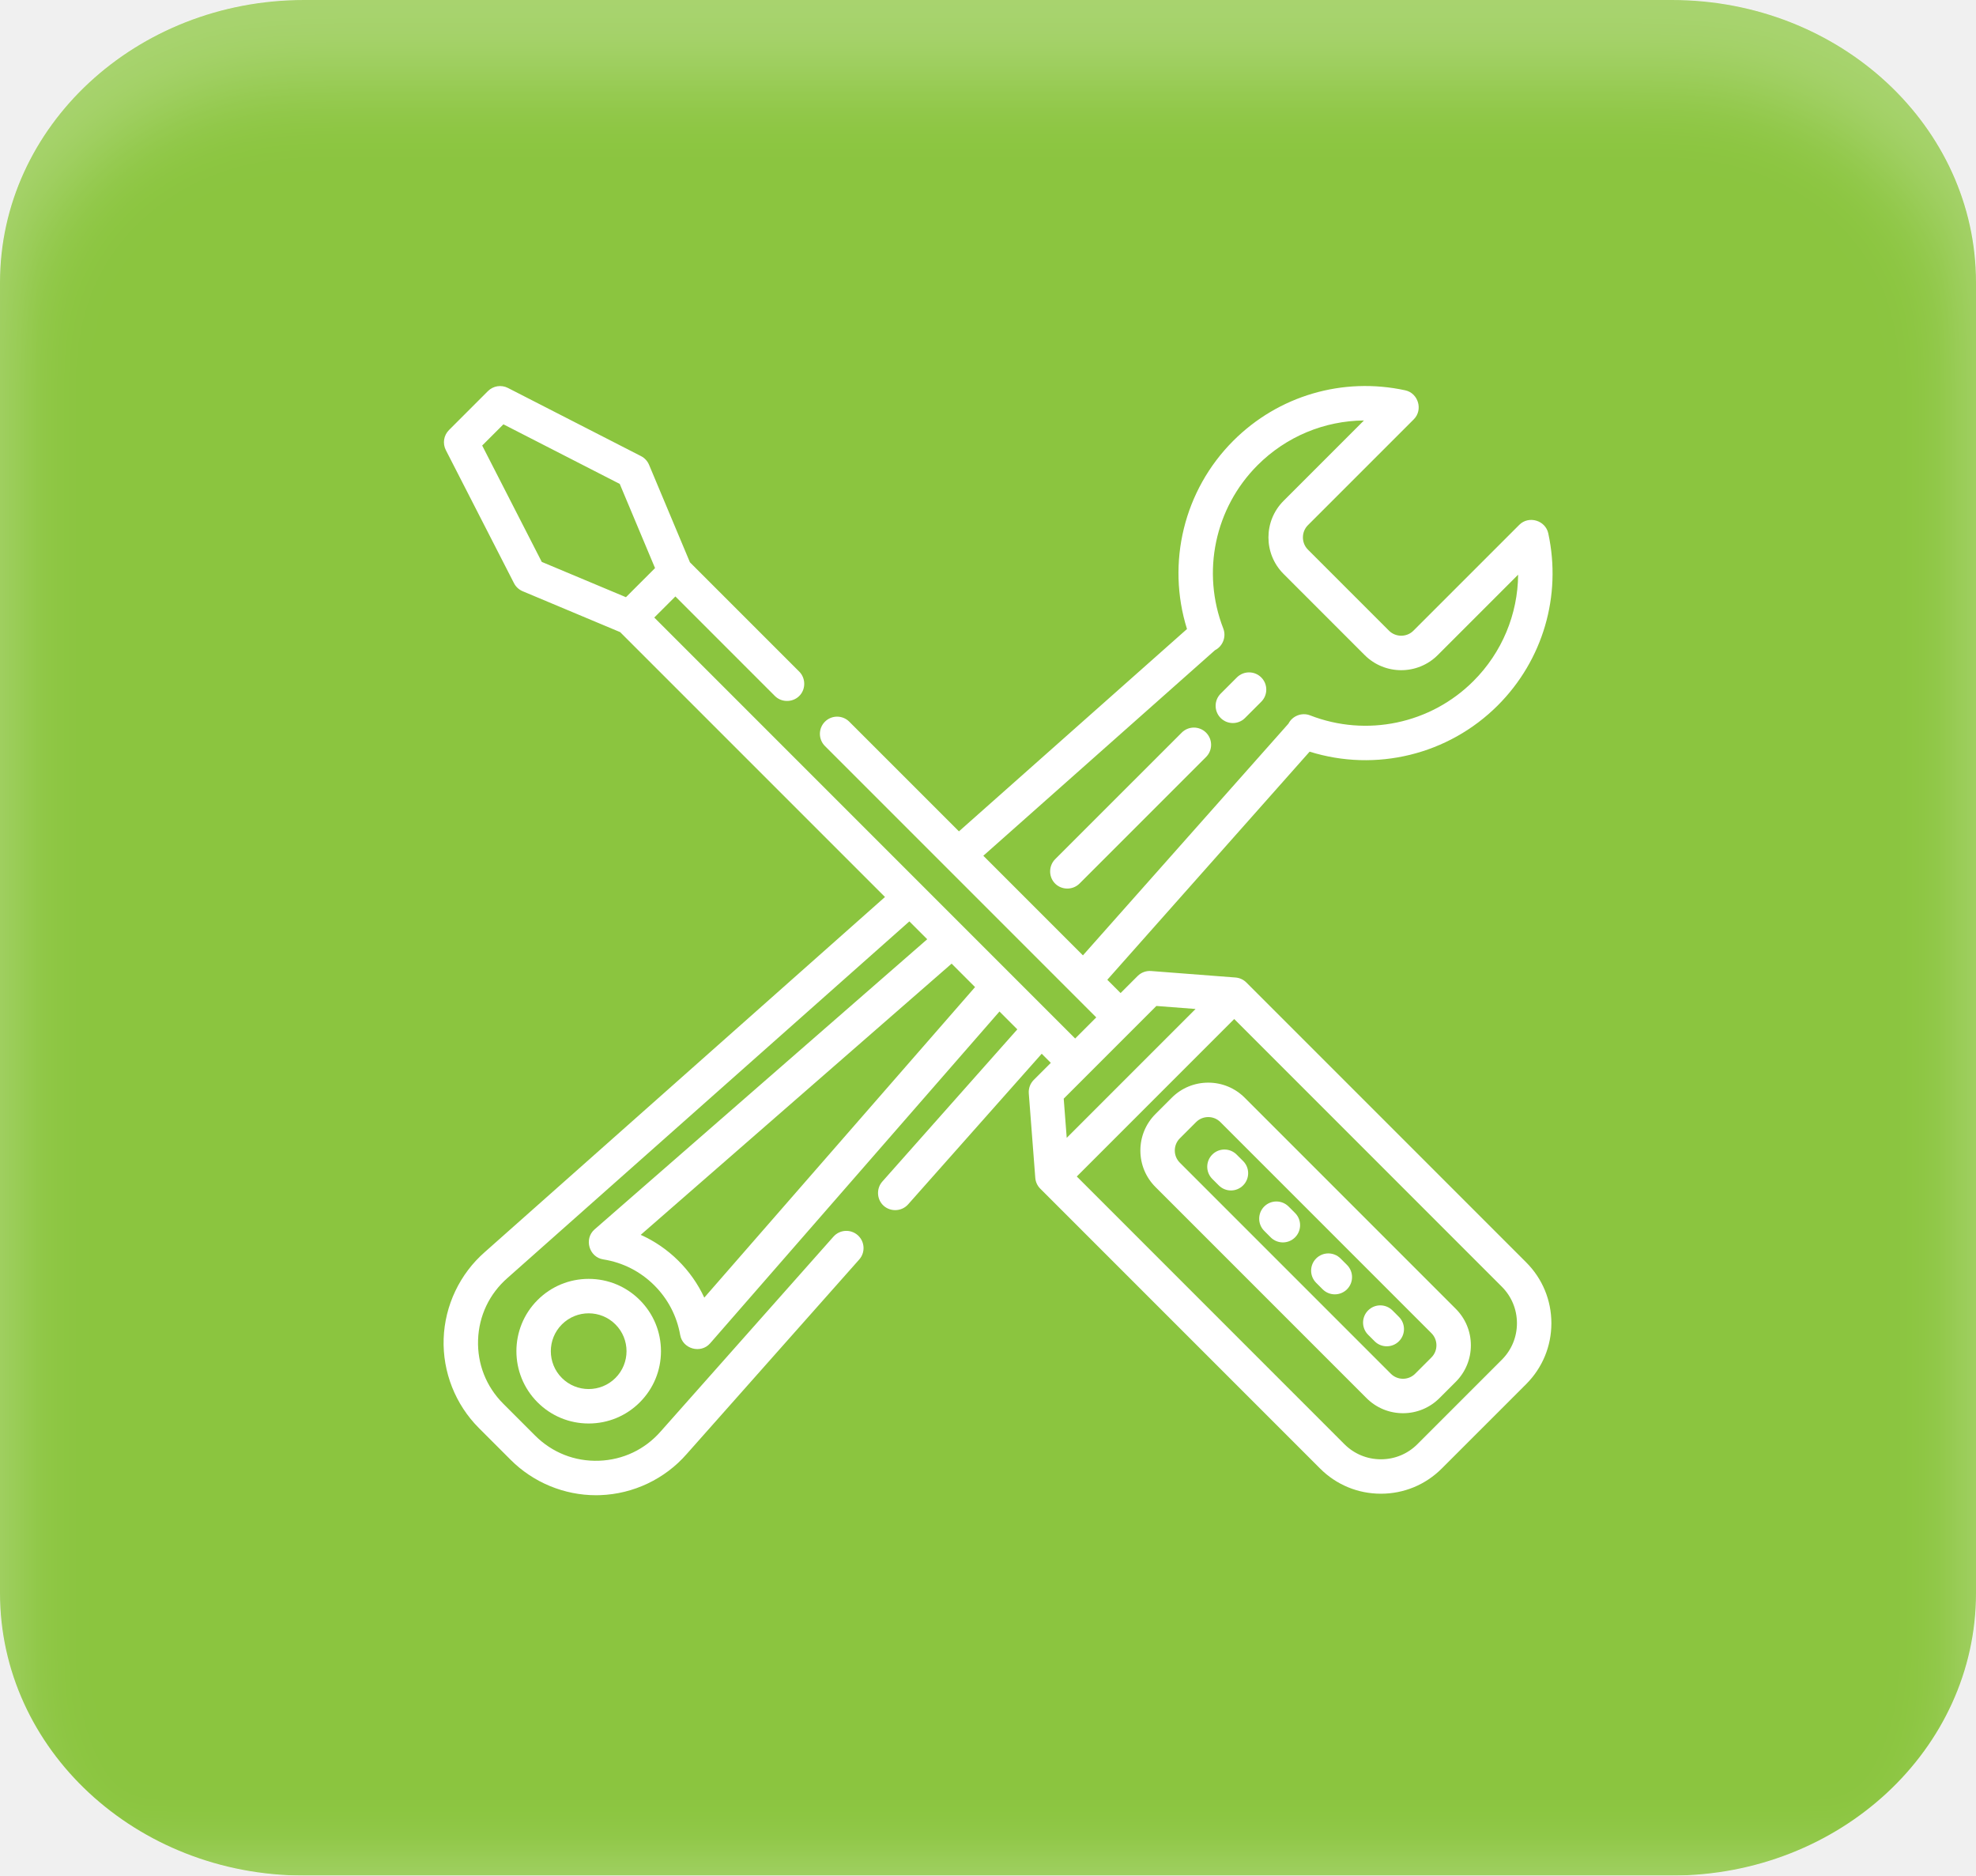
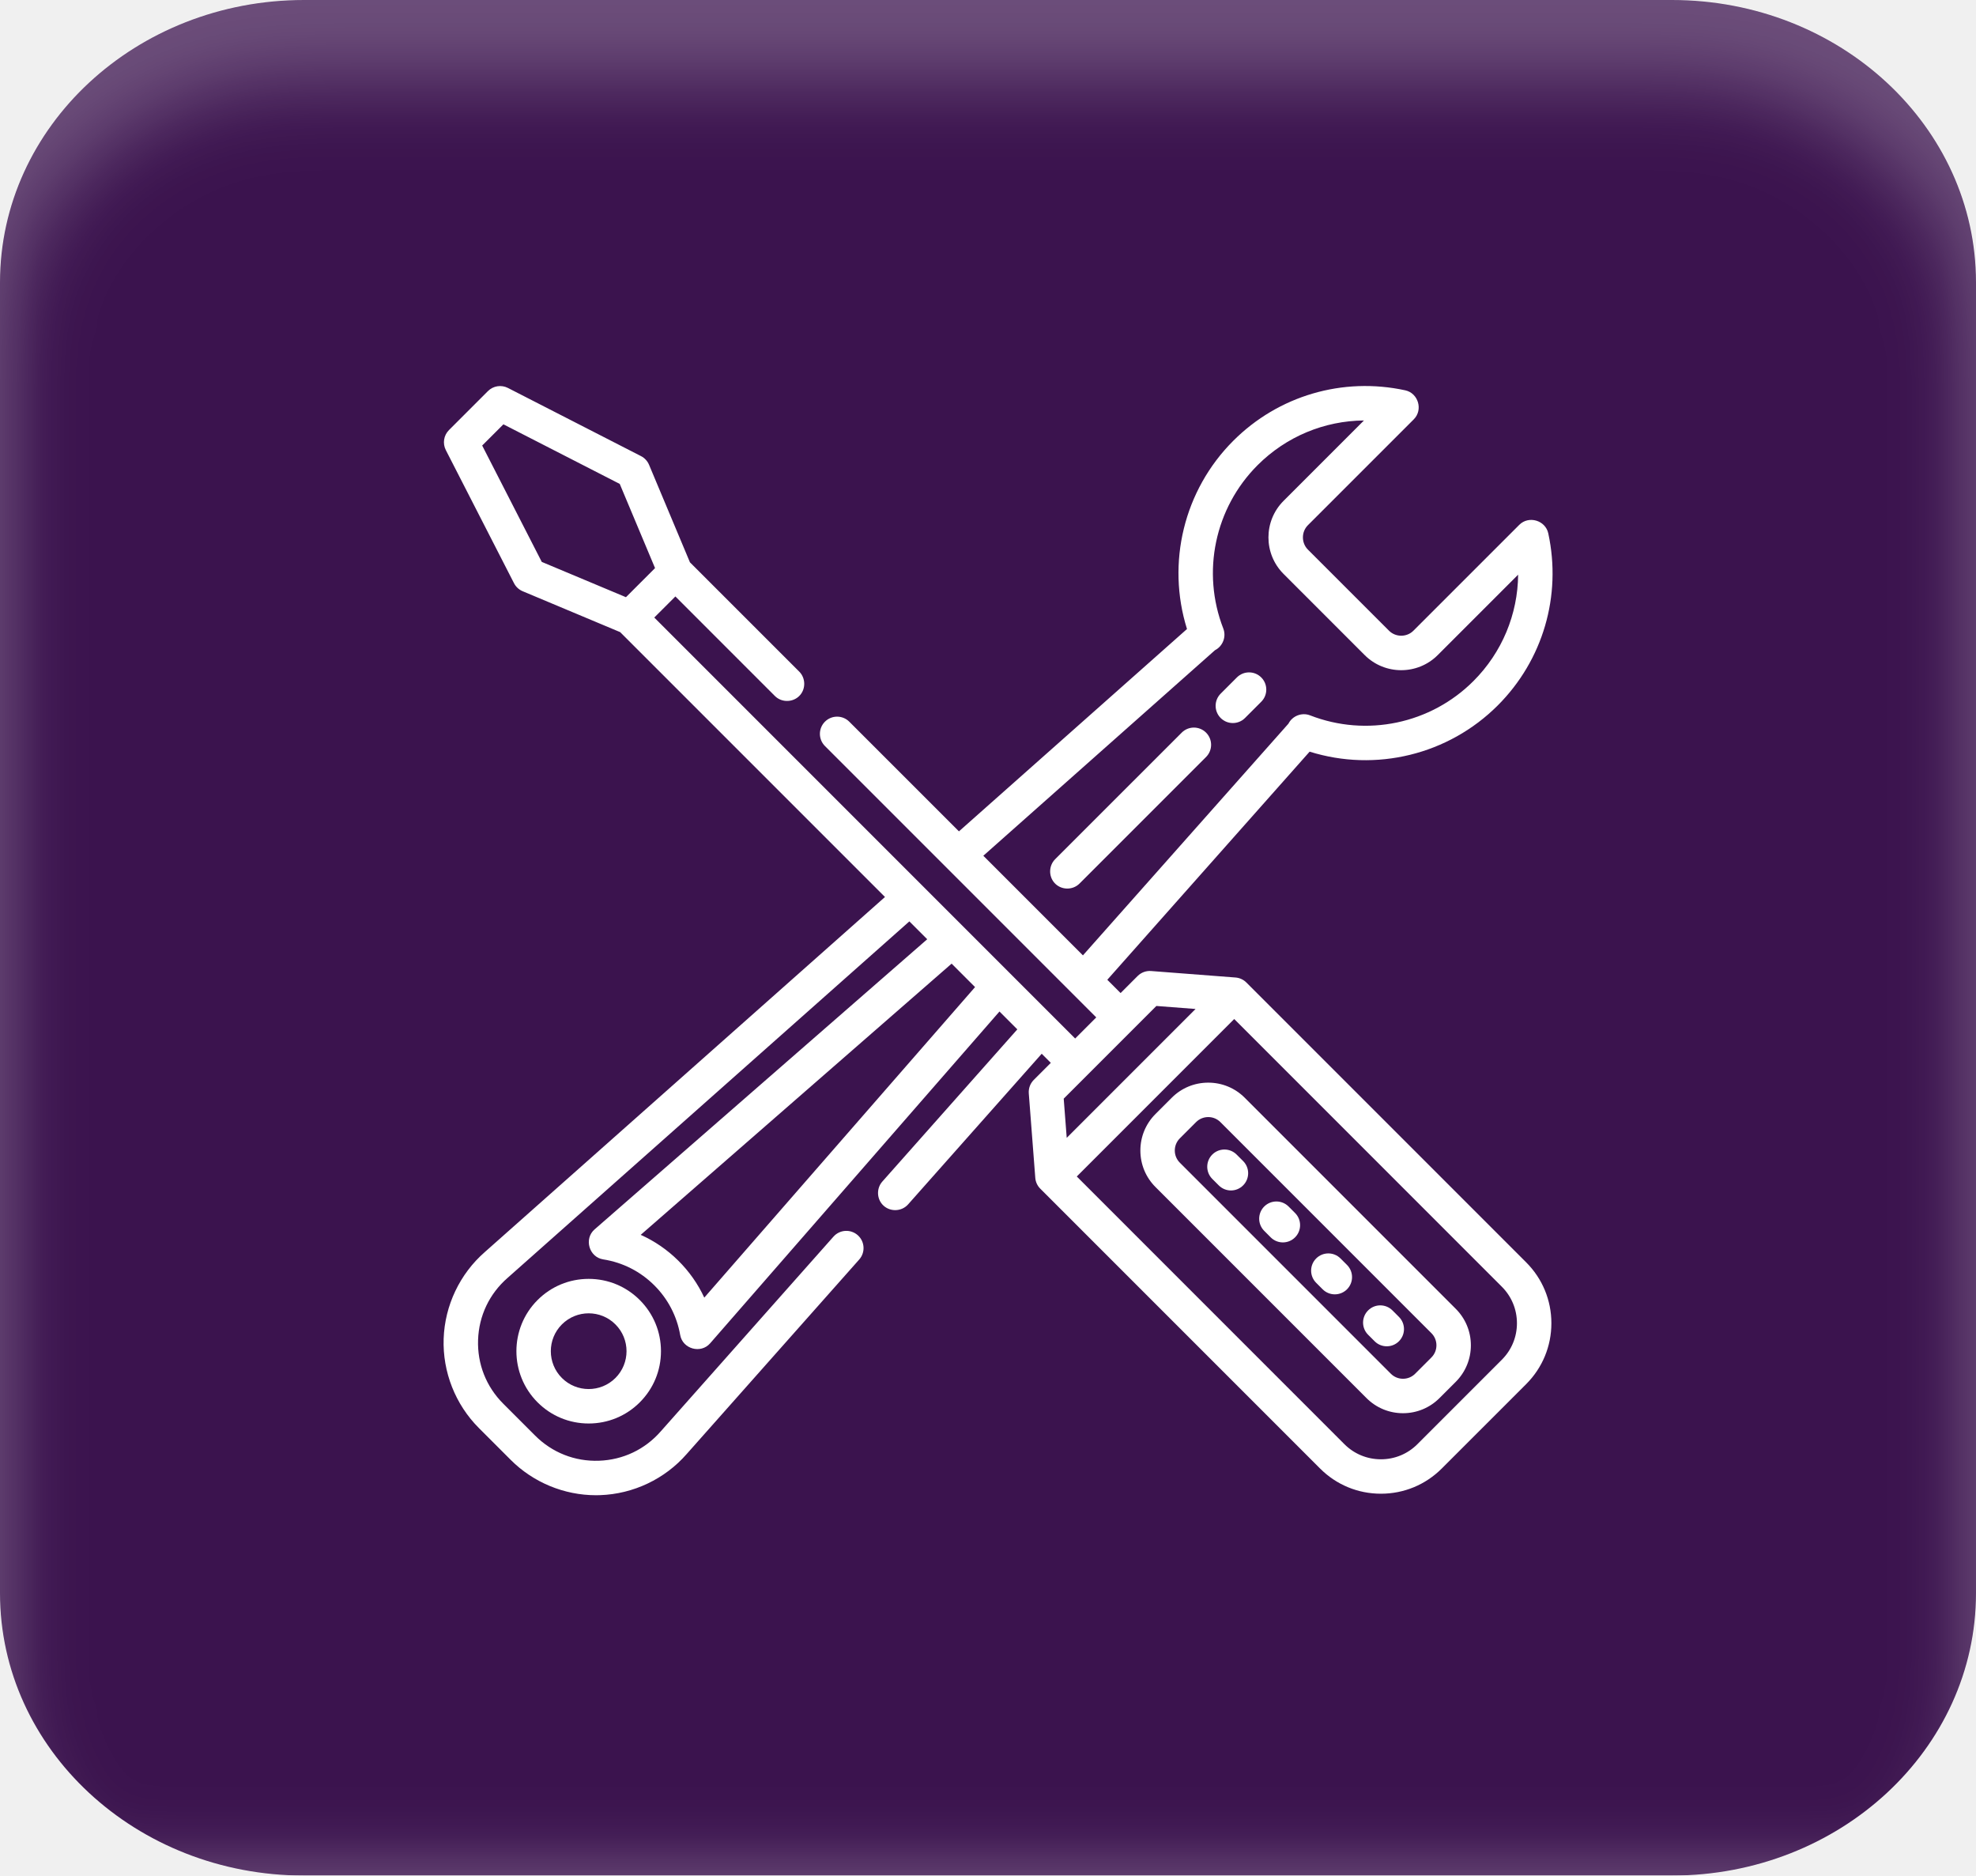
<svg xmlns="http://www.w3.org/2000/svg" width="98" height="93" viewBox="0 0 98 93" fill="none">
-   <g clip-path="url(#clip0_529_361)">
-     <g clip-path="url(#clip1_529_361)">
-       <g clip-path="url(#clip2_529_361)">
-         <g filter="url(#filter0_i_529_361)">
-           <path d="M82.923 0H15.077C6.75 0 0 6.268 0 14V79C0 86.732 6.75 93 15.077 93H82.923C91.25 93 98 86.732 98 79V14C98 6.268 91.25 0 82.923 0Z" fill="#8BC53F" />
+   <g clip-path="url(#clip0_591_297)">
+     <g clip-path="url(#clip1_591_297)">
+       <g clip-path="url(#clip2_591_297)">
+         <g filter="url(#filter0_i_591_297)">
+           <path d="M82.923 0H15.077C6.75 0 0 6.268 0 14V79C0 86.732 6.75 93 15.077 93H82.923C91.25 93 98 86.732 98 79V14C98 6.268 91.25 0 82.923 0Z" fill="#3B134E" />
          <path d="M59.815 36.327C59.481 35.994 58.941 35.994 58.608 36.327L52.329 42.605C52.019 42.916 51.998 43.43 52.284 43.764C52.603 44.137 53.189 44.16 53.537 43.813L59.815 37.535C60.148 37.201 60.148 36.661 59.815 36.327Z" fill="white" />
          <path d="M62.551 33.59C62.218 33.257 61.677 33.257 61.344 33.59L60.539 34.395C60.206 34.728 60.206 35.269 60.539 35.602C60.706 35.769 60.924 35.852 61.143 35.852C61.361 35.852 61.58 35.769 61.746 35.602L62.551 34.797C62.885 34.464 62.885 33.923 62.551 33.59Z" fill="white" />
          <path d="M31.731 64.463C31.054 63.786 30.153 63.413 29.195 63.413C28.238 63.413 27.337 63.786 26.66 64.463C25.262 65.861 25.262 68.136 26.66 69.534C27.337 70.212 28.238 70.584 29.195 70.584C30.153 70.584 31.054 70.212 31.731 69.534C32.408 68.857 32.781 67.957 32.781 66.999C32.781 66.041 32.408 65.141 31.731 64.463ZM30.523 68.327C29.791 69.059 28.6 69.059 27.867 68.327C27.135 67.594 27.135 66.403 27.867 65.671C28.234 65.304 28.715 65.121 29.195 65.121C29.677 65.121 30.157 65.304 30.523 65.671C31.256 66.403 31.256 67.594 30.523 68.327Z" fill="white" />
          <path d="M61.814 48.718C61.67 48.573 61.479 48.486 61.276 48.47L57.09 48.148C56.842 48.129 56.597 48.219 56.421 48.395L55.576 49.241L54.917 48.582L64.951 37.271C68.229 38.297 71.831 37.429 74.282 34.978C76.522 32.738 77.458 29.549 76.787 26.447C76.647 25.8 75.818 25.554 75.349 26.024L70.097 31.275C69.768 31.604 69.219 31.604 68.89 31.275L64.865 27.251C64.536 26.922 64.536 26.373 64.865 26.043L70.117 20.792C70.586 20.323 70.341 19.494 69.694 19.354C66.591 18.682 63.402 19.618 61.163 21.858C58.712 24.309 57.844 27.912 58.869 31.19L47.559 41.223L42.12 35.785C41.787 35.452 41.246 35.452 40.913 35.785C40.58 36.118 40.58 36.659 40.913 36.992L54.369 50.448L53.323 51.495L32.449 30.621L33.496 29.575L38.431 34.511C38.779 34.858 39.365 34.834 39.684 34.462C39.97 34.128 39.95 33.614 39.639 33.303L34.218 27.883L32.19 23.047C32.112 22.861 31.971 22.709 31.792 22.617L25.192 19.237C24.862 19.068 24.461 19.131 24.199 19.393L22.267 21.325C22.005 21.587 21.942 21.988 22.111 22.318L25.492 28.918C25.584 29.097 25.736 29.238 25.921 29.316L30.757 31.344L43.891 44.477L24.048 62.08C22.805 63.164 22.06 64.731 22.003 66.38C21.947 68.028 22.584 69.643 23.75 70.809L25.332 72.391C26.45 73.509 27.982 74.141 29.56 74.141C29.627 74.141 29.694 74.139 29.761 74.137C31.41 74.081 32.977 73.336 34.056 72.098L42.613 62.453C42.925 62.1 42.893 61.561 42.541 61.248C42.188 60.935 41.648 60.967 41.335 61.32L32.774 70.97C31.989 71.871 30.898 72.39 29.703 72.431C28.506 72.472 27.384 72.028 26.539 71.183L24.958 69.602C24.112 68.756 23.669 67.633 23.71 66.438C23.751 65.243 24.27 64.152 25.176 63.362L45.1 45.687L45.986 46.572L29.488 60.96C28.951 61.428 29.216 62.337 29.917 62.447C30.885 62.599 31.762 63.045 32.456 63.739C33.128 64.411 33.57 65.26 33.734 66.196C33.855 66.888 34.755 67.14 35.218 66.61L49.569 50.155L50.454 51.041L43.759 58.588C43.475 58.908 43.475 59.406 43.762 59.725C44.098 60.099 44.702 60.097 45.036 59.721L51.664 52.25L52.115 52.702L51.27 53.547C51.094 53.723 51.004 53.968 51.023 54.216L51.345 58.402C51.36 58.605 51.448 58.796 51.592 58.94L65.469 72.816C66.275 73.623 67.347 74.066 68.487 74.066C69.627 74.066 70.699 73.622 71.505 72.816L75.691 68.631C76.497 67.824 76.941 66.752 76.941 65.612C76.941 64.472 76.497 63.4 75.691 62.594L61.814 48.718ZM26.869 27.862L23.914 22.092L24.967 21.04L30.736 23.995L32.487 28.169L31.044 29.612L26.869 27.862ZM34.929 64.343C34.295 62.97 33.158 61.846 31.776 61.23L47.196 47.782L48.358 48.945L34.929 64.343ZM53.708 47.372L48.768 42.433L60.258 32.24C60.646 32.044 60.827 31.572 60.67 31.168C59.58 28.368 60.248 25.188 62.37 23.066C63.792 21.644 65.683 20.866 67.645 20.849L63.658 24.836C62.659 25.835 62.659 27.46 63.658 28.458L67.682 32.483C68.681 33.481 70.306 33.481 71.304 32.483L75.292 28.495C75.275 30.457 74.497 32.349 73.075 33.771C70.953 35.893 67.773 36.56 64.973 35.471C64.568 35.313 64.097 35.495 63.901 35.882L53.708 47.372ZM52.755 54.477L57.351 49.881L59.294 50.03L52.904 56.42L52.755 54.477ZM74.483 67.423L70.297 71.609C69.814 72.093 69.171 72.359 68.487 72.359C67.802 72.359 67.159 72.093 66.675 71.609L53.403 58.336L61.211 50.528L74.483 63.801C74.967 64.285 75.233 64.928 75.233 65.612C75.233 66.296 74.967 66.94 74.483 67.423Z" fill="white" />
          <path d="M72.198 64.897L61.734 54.433C61.25 53.949 60.607 53.683 59.923 53.683C59.239 53.683 58.595 53.949 58.112 54.433L57.307 55.238C56.823 55.721 56.557 56.365 56.557 57.049C56.557 57.733 56.823 58.376 57.307 58.86L67.77 69.323C68.254 69.807 68.897 70.074 69.582 70.074C70.266 70.074 70.909 69.807 71.393 69.323L72.198 68.519C72.681 68.035 72.948 67.392 72.948 66.707C72.948 66.023 72.681 65.38 72.198 64.897ZM70.99 67.311L70.185 68.116C70.024 68.277 69.81 68.366 69.582 68.366C69.354 68.366 69.139 68.277 68.978 68.116L58.514 57.652C58.353 57.491 58.264 57.277 58.264 57.049C58.264 56.821 58.353 56.606 58.514 56.445L59.319 55.64C59.48 55.479 59.695 55.39 59.923 55.39C60.151 55.39 60.365 55.479 60.526 55.64L70.99 66.104C71.152 66.265 71.24 66.48 71.24 66.707C71.24 66.936 71.151 67.15 70.99 67.311Z" fill="white" />
          <path d="M61.653 57.571L61.33 57.249C60.997 56.916 60.456 56.916 60.123 57.249C59.79 57.583 59.79 58.123 60.123 58.456L60.445 58.778C60.612 58.945 60.83 59.029 61.049 59.029C61.267 59.029 61.486 58.945 61.652 58.778C61.986 58.445 61.986 57.904 61.653 57.571Z" fill="white" />
          <path d="M64.229 60.147L63.907 59.825C63.573 59.492 63.033 59.492 62.699 59.825C62.366 60.159 62.366 60.699 62.699 61.032L63.021 61.355C63.188 61.521 63.407 61.605 63.625 61.605C63.843 61.605 64.062 61.521 64.228 61.355C64.562 61.021 64.562 60.48 64.229 60.147Z" fill="white" />
          <path d="M66.805 62.722L66.483 62.401C66.149 62.067 65.609 62.067 65.275 62.401C64.942 62.734 64.942 63.275 65.275 63.608L65.597 63.93C65.764 64.097 65.983 64.18 66.201 64.18C66.419 64.18 66.638 64.097 66.805 63.93C67.138 63.596 67.138 63.056 66.805 62.722Z" fill="white" />
          <path d="M69.381 65.299L69.059 64.977C68.725 64.643 68.185 64.643 67.852 64.977C67.518 65.31 67.518 65.851 67.852 66.184L68.174 66.506C68.34 66.673 68.559 66.756 68.777 66.756C68.996 66.756 69.214 66.673 69.381 66.506C69.714 66.173 69.714 65.632 69.381 65.299Z" fill="white" />
        </g>
      </g>
    </g>
  </g>
  <defs>
-     <filter id="filter0_i_529_361" x="0" y="0" width="98" height="97" filterUnits="userSpaceOnUse" color-interpolation-filters="sRGB">
+     <filter id="filter0_i_591_297" x="0" y="0" width="98" height="97" filterUnits="userSpaceOnUse" color-interpolation-filters="sRGB">
      <feFlood flood-opacity="0" result="BackgroundImageFix" />
      <feBlend mode="normal" in="SourceGraphic" in2="BackgroundImageFix" result="shape" />
      <feColorMatrix in="SourceAlpha" type="matrix" values="0 0 0 0 0 0 0 0 0 0 0 0 0 0 0 0 0 0 127 0" result="hardAlpha" />
      <feOffset dy="4" />
      <feGaussianBlur stdDeviation="2" />
      <feComposite in2="hardAlpha" operator="arithmetic" k2="-1" k3="1" />
      <feColorMatrix type="matrix" values="0 0 0 0 1 0 0 0 0 1 0 0 0 0 1 0 0 0 0.25 0" />
-       <feBlend mode="normal" in2="shape" result="effect1_innerShadow_529_361" />
+       <feBlend mode="normal" in2="shape" result="effect1_innerShadow_591_297" />
    </filter>
-     <clipPath id="clip0_529_361">
+     <clipPath id="clip0_591_297">
      <rect width="98" height="93" fill="white" />
    </clipPath>
-     <clipPath id="clip1_529_361">
+     <clipPath id="clip1_591_297">
      <rect width="98" height="93" fill="white" />
    </clipPath>
-     <clipPath id="clip2_529_361">
+     <clipPath id="clip2_591_297">
      <rect width="98" height="93" fill="white" />
    </clipPath>
  </defs>
</svg>
